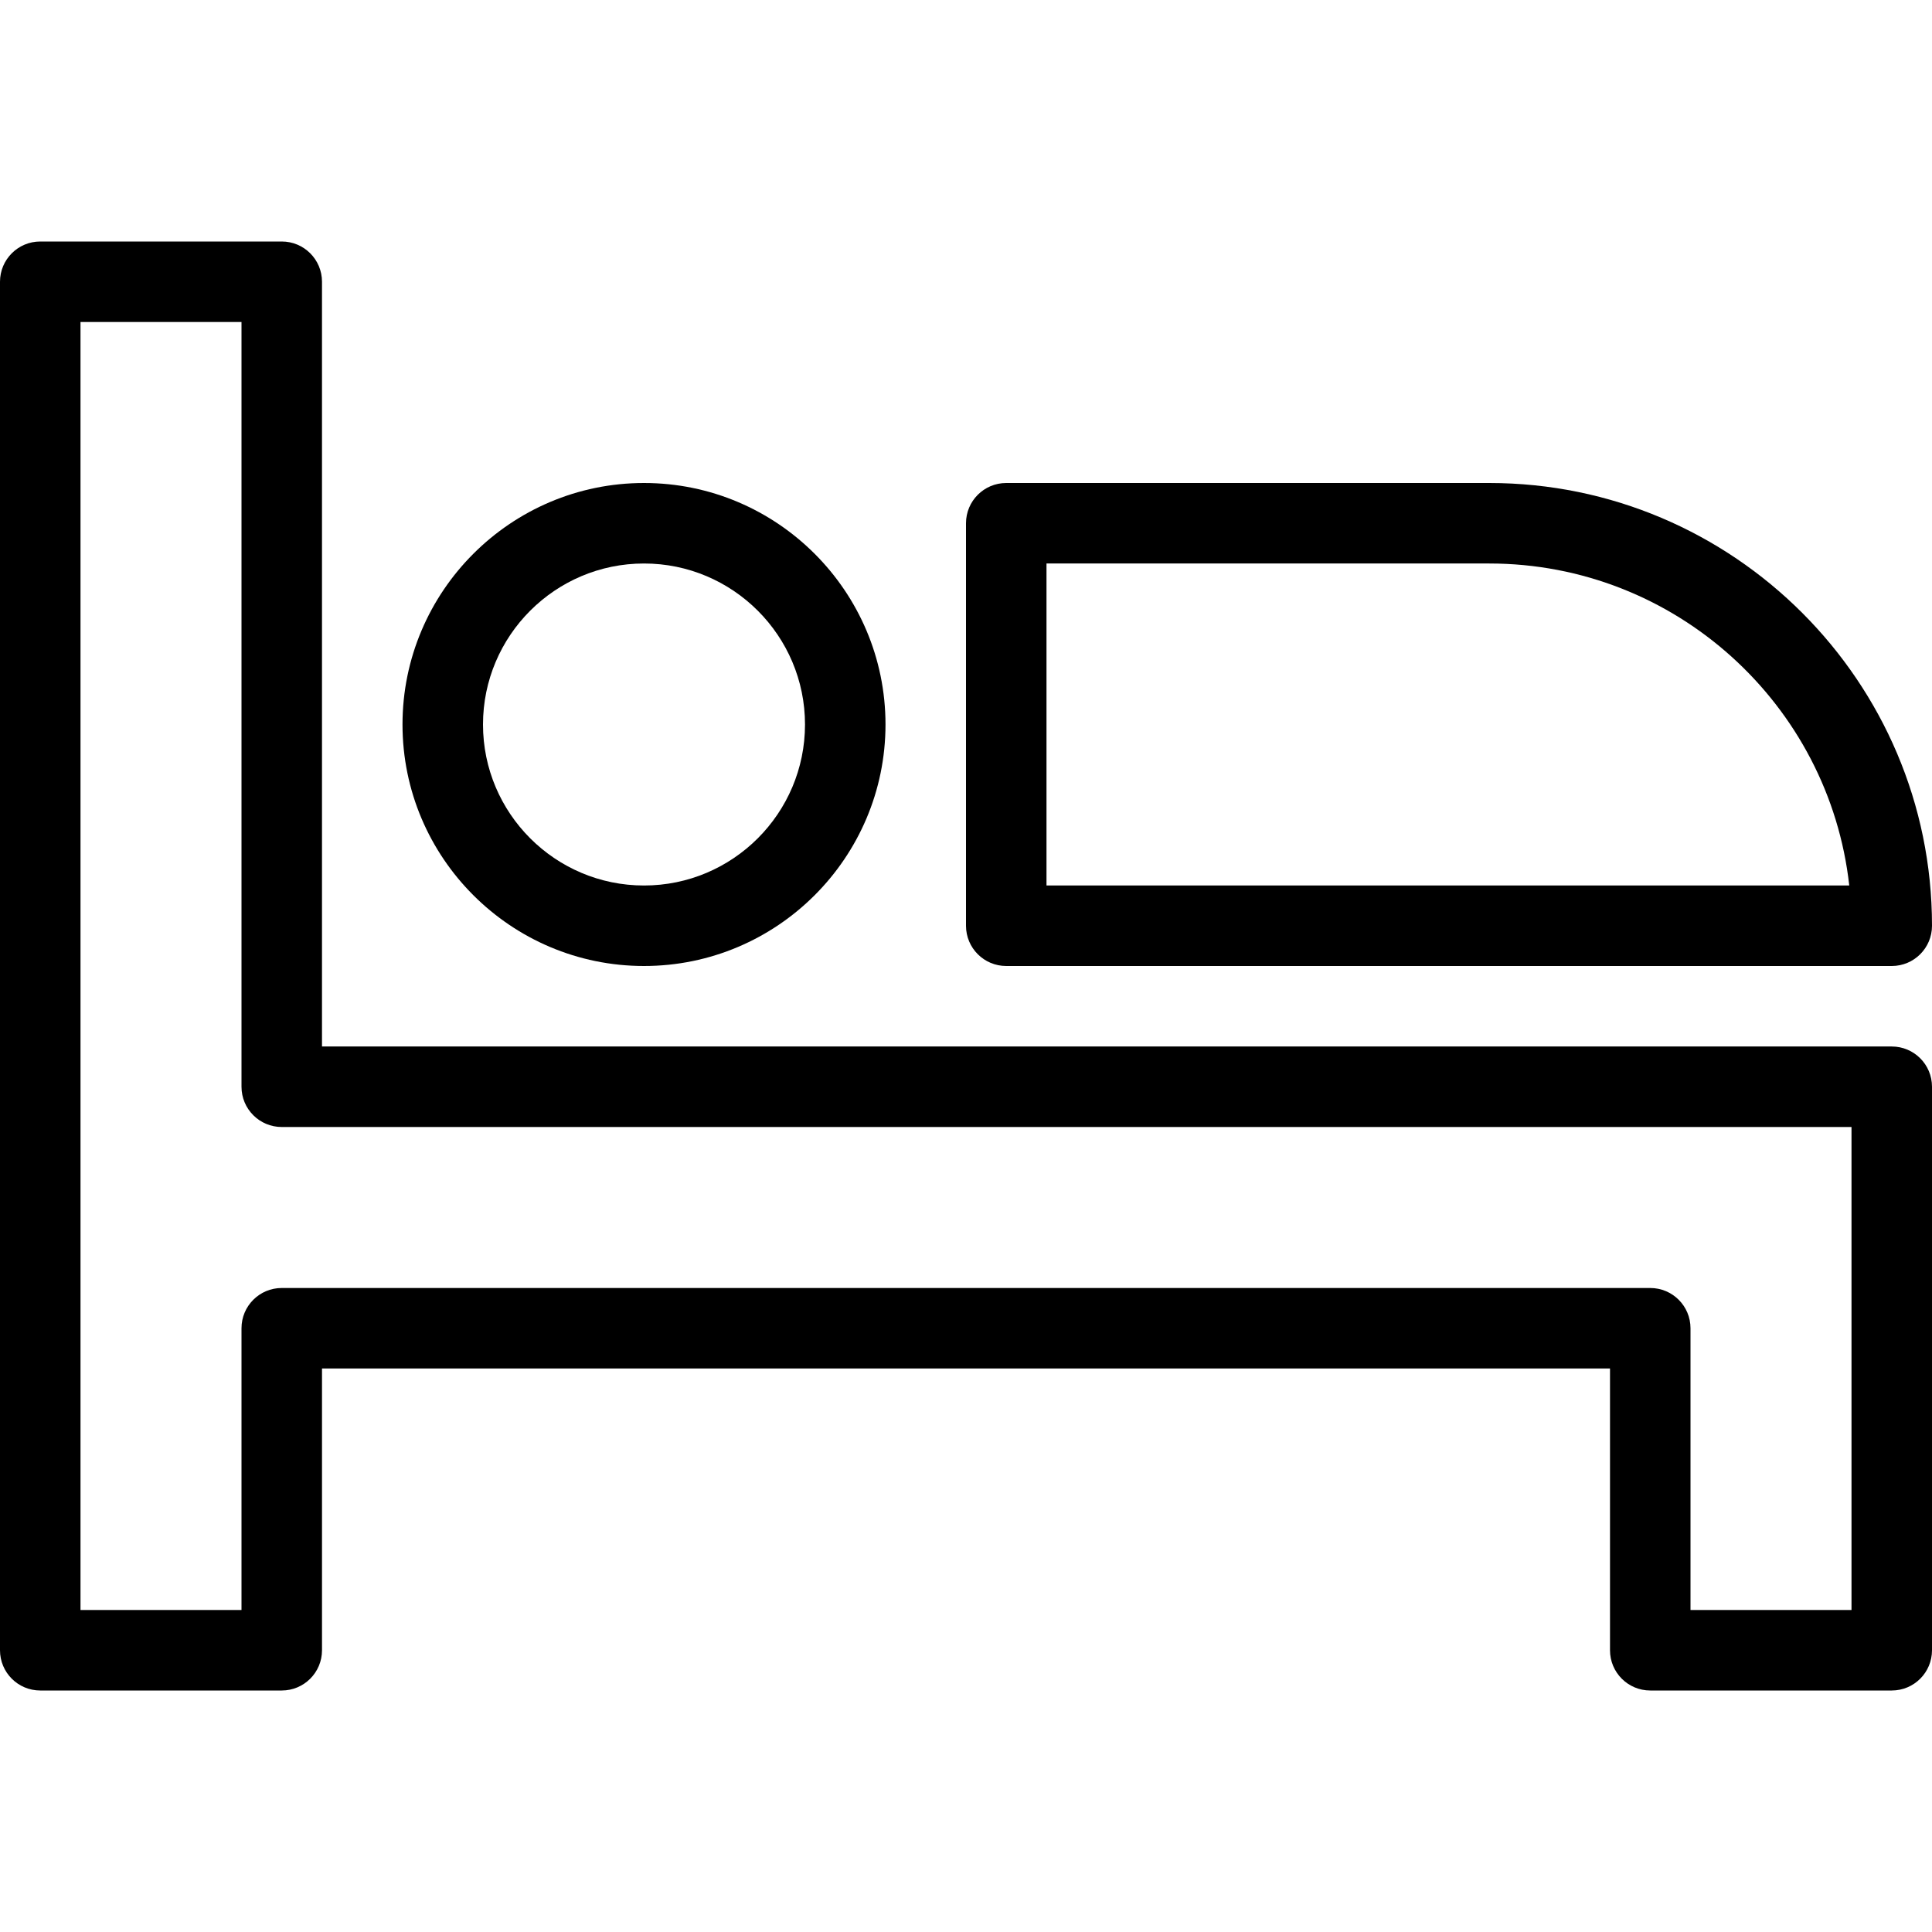
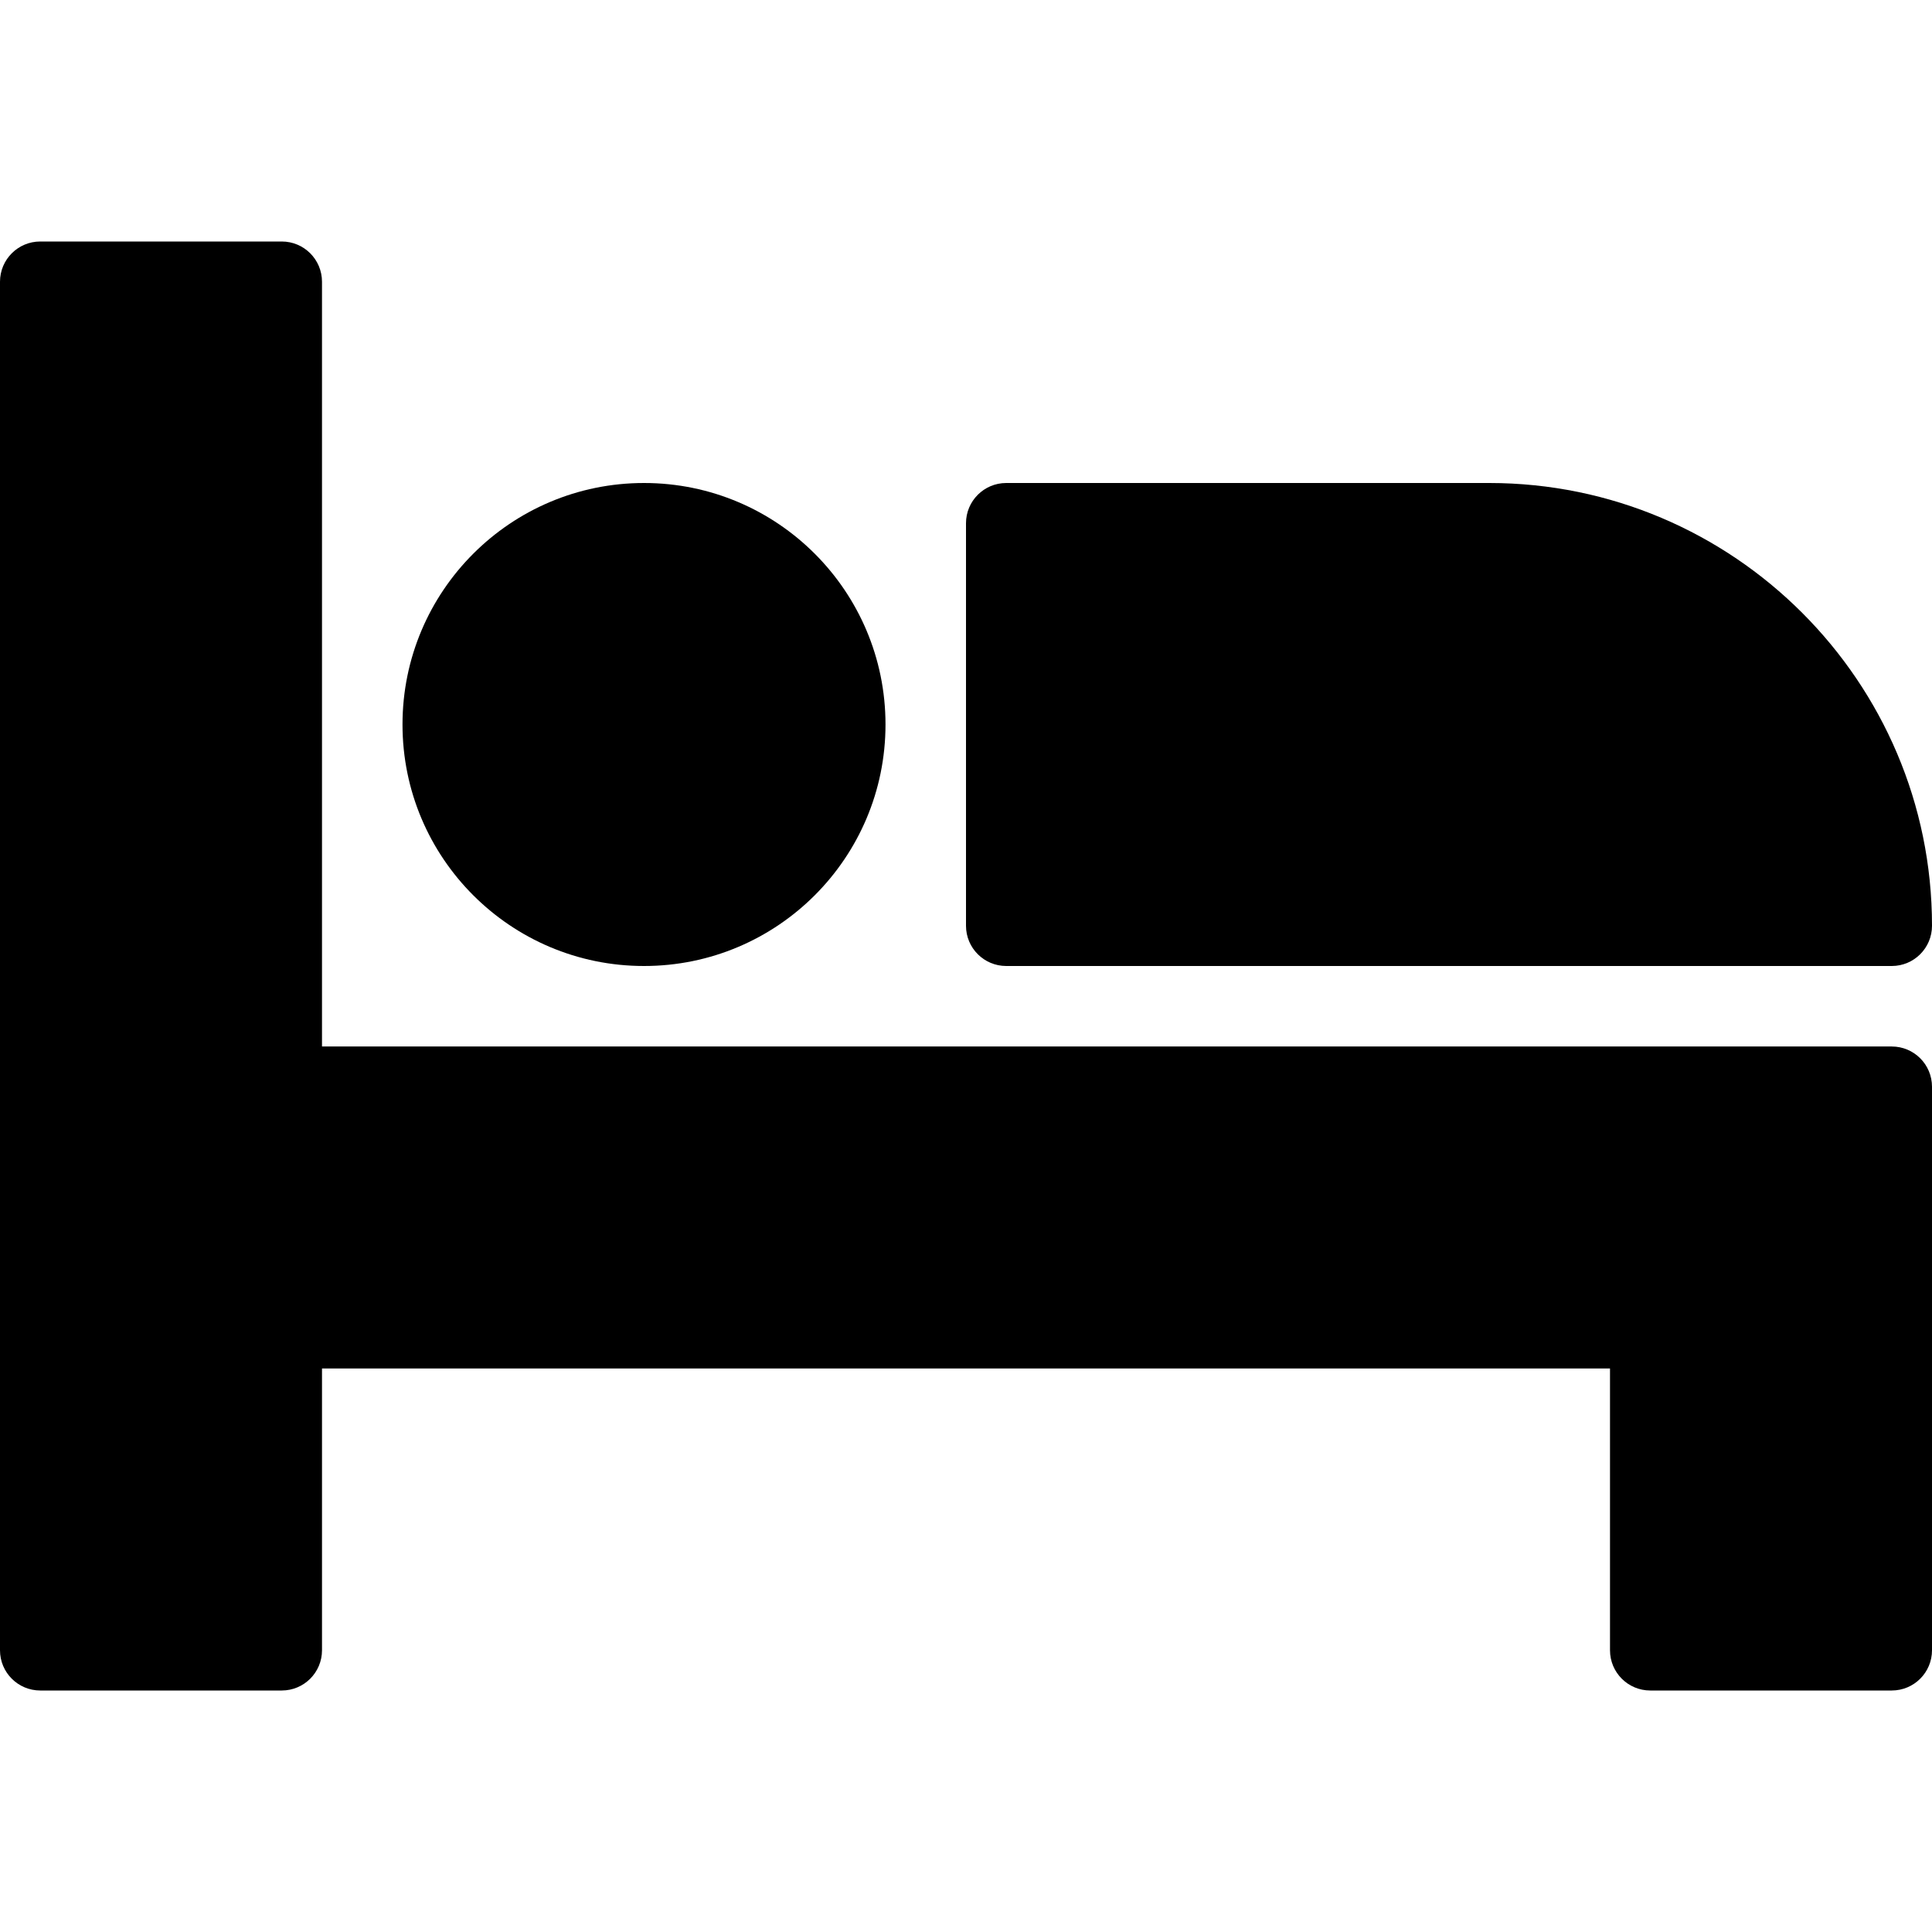
<svg xmlns="http://www.w3.org/2000/svg" version="1.1" id="Layer_1" x="0px" y="0px" viewBox="0 0 512 512" style="enable-background:new 0 0 512 512;" xml:space="preserve">
  <g>
    <g>
      <g>
-         <path d="M501.333,277.333h-416V74.667C85.333,68.771,80.563,64,74.667,64h-64C4.771,64,0,68.771,0,74.667v362.667     C0,443.229,4.771,448,10.667,448h64c5.896,0,10.667-4.771,10.667-10.667v-74.667h341.333v74.667     c0,5.896,4.771,10.667,10.667,10.667h64c5.896,0,10.667-4.771,10.667-10.667V288C512,282.104,507.229,277.333,501.333,277.333z      M490.667,426.667H448V352c0-5.896-4.771-10.667-10.667-10.667H74.667C68.771,341.333,64,346.104,64,352v74.667H21.333V85.333H64     V288c0,5.896,4.771,10.667,10.667,10.667h416V426.667z" />
-         <path d="M170.667,256c35.292,0,64-28.708,64-64s-28.708-64-64-64c-35.292,0-64,28.708-64,64S135.375,256,170.667,256z      M170.667,149.333c23.531,0,42.667,19.135,42.667,42.667s-19.135,42.667-42.667,42.667S128,215.531,128,192     S147.135,149.333,170.667,149.333z" />
-         <path d="M266.667,256h234.667c5.896,0,10.667-4.771,10.667-10.667C512,180.635,459.365,128,394.667,128h-128     c-5.896,0-10.667,4.771-10.667,10.667v106.667C256,251.229,260.771,256,266.667,256z M277.333,149.333h117.333     c49.333,0,90.083,37.396,95.406,85.333h-212.74V149.333z" />
+         <path d="M501.333,277.333h-416V74.667C85.333,68.771,80.563,64,74.667,64h-64C4.771,64,0,68.771,0,74.667v362.667     C0,443.229,4.771,448,10.667,448h64c5.896,0,10.667-4.771,10.667-10.667v-74.667h341.333v74.667     c0,5.896,4.771,10.667,10.667,10.667h64c5.896,0,10.667-4.771,10.667-10.667V288C512,282.104,507.229,277.333,501.333,277.333z" />
+         <circle cx="170.667" cy="192" r="64" />
+         <path d="M266.667,256h234.667c5.896,0,10.667-4.771,10.667-10.667C512,180.635,459.365,128,394.667,128h-128     c-5.896,0-10.667,4.771-10.667,10.667v106.667C256,251.229,260.771,256,266.667,256z" />
      </g>
    </g>
  </g>
  <g>
</g>
  <g>
</g>
  <g>
</g>
  <g>
</g>
  <g>
</g>
  <g>
</g>
  <g>
</g>
  <g>
</g>
  <g>
</g>
  <g>
</g>
  <g>
</g>
  <g>
</g>
  <g>
</g>
  <g>
</g>
  <g>
</g>
</svg>
